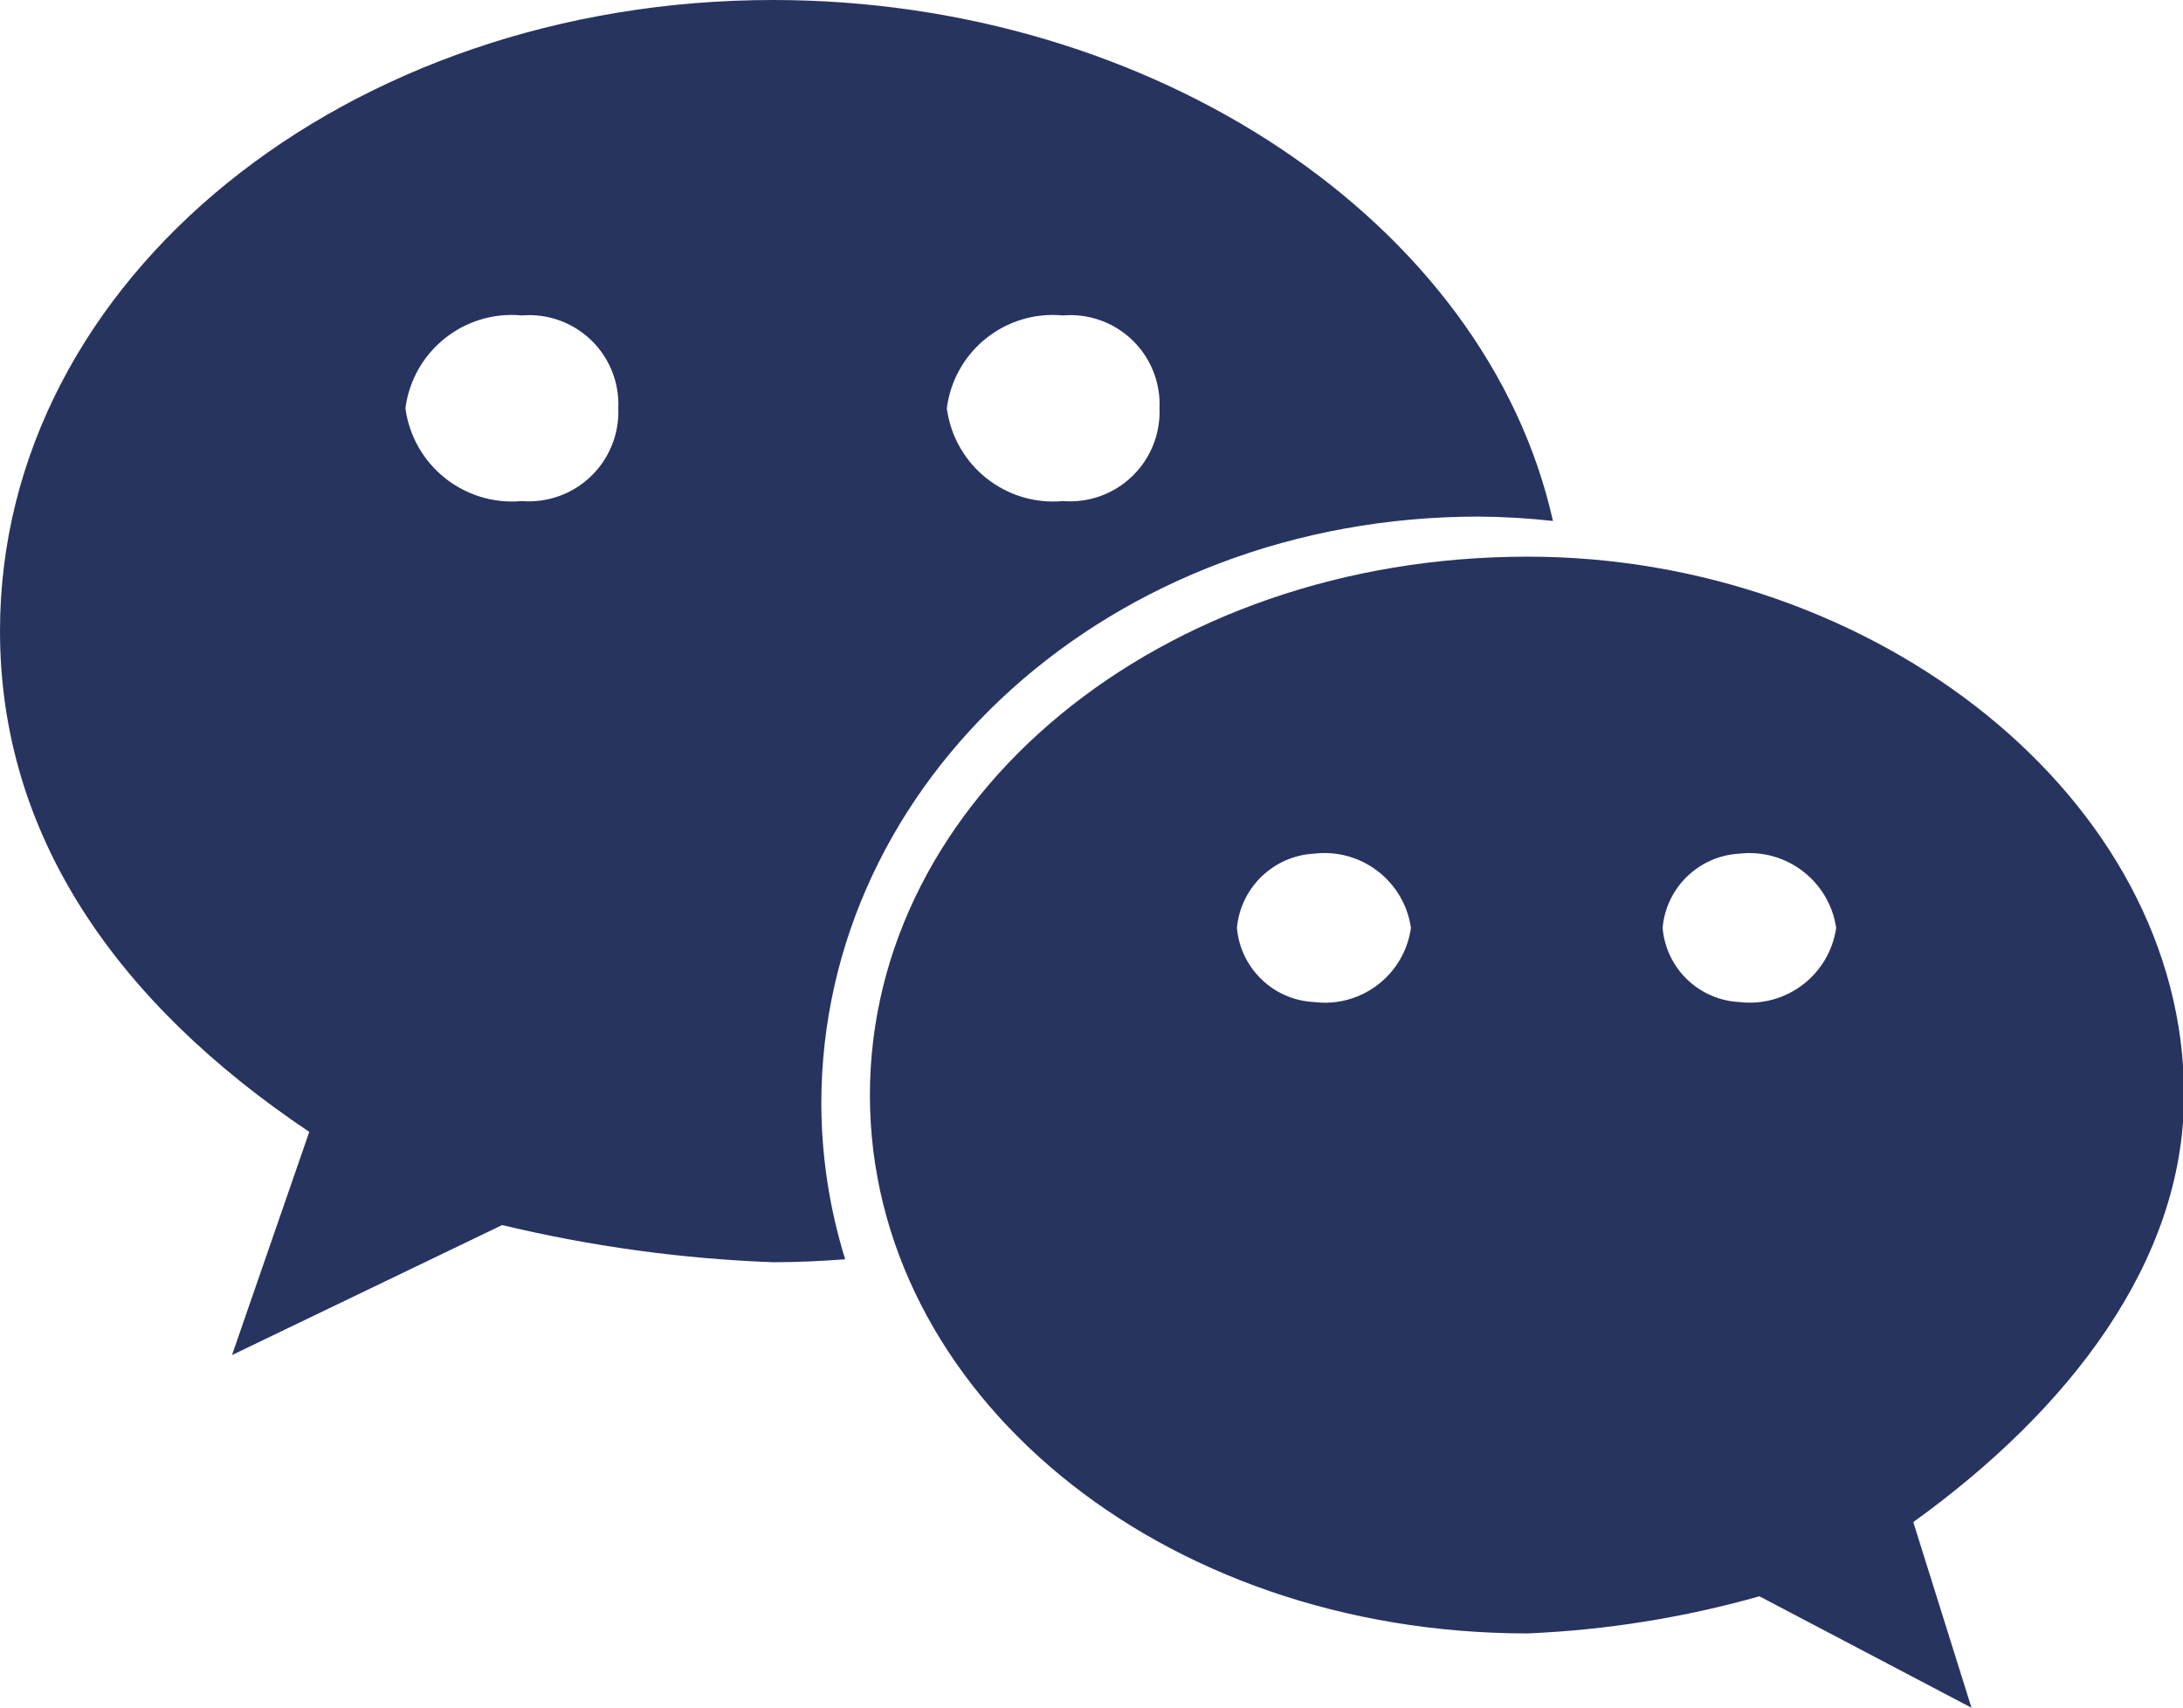
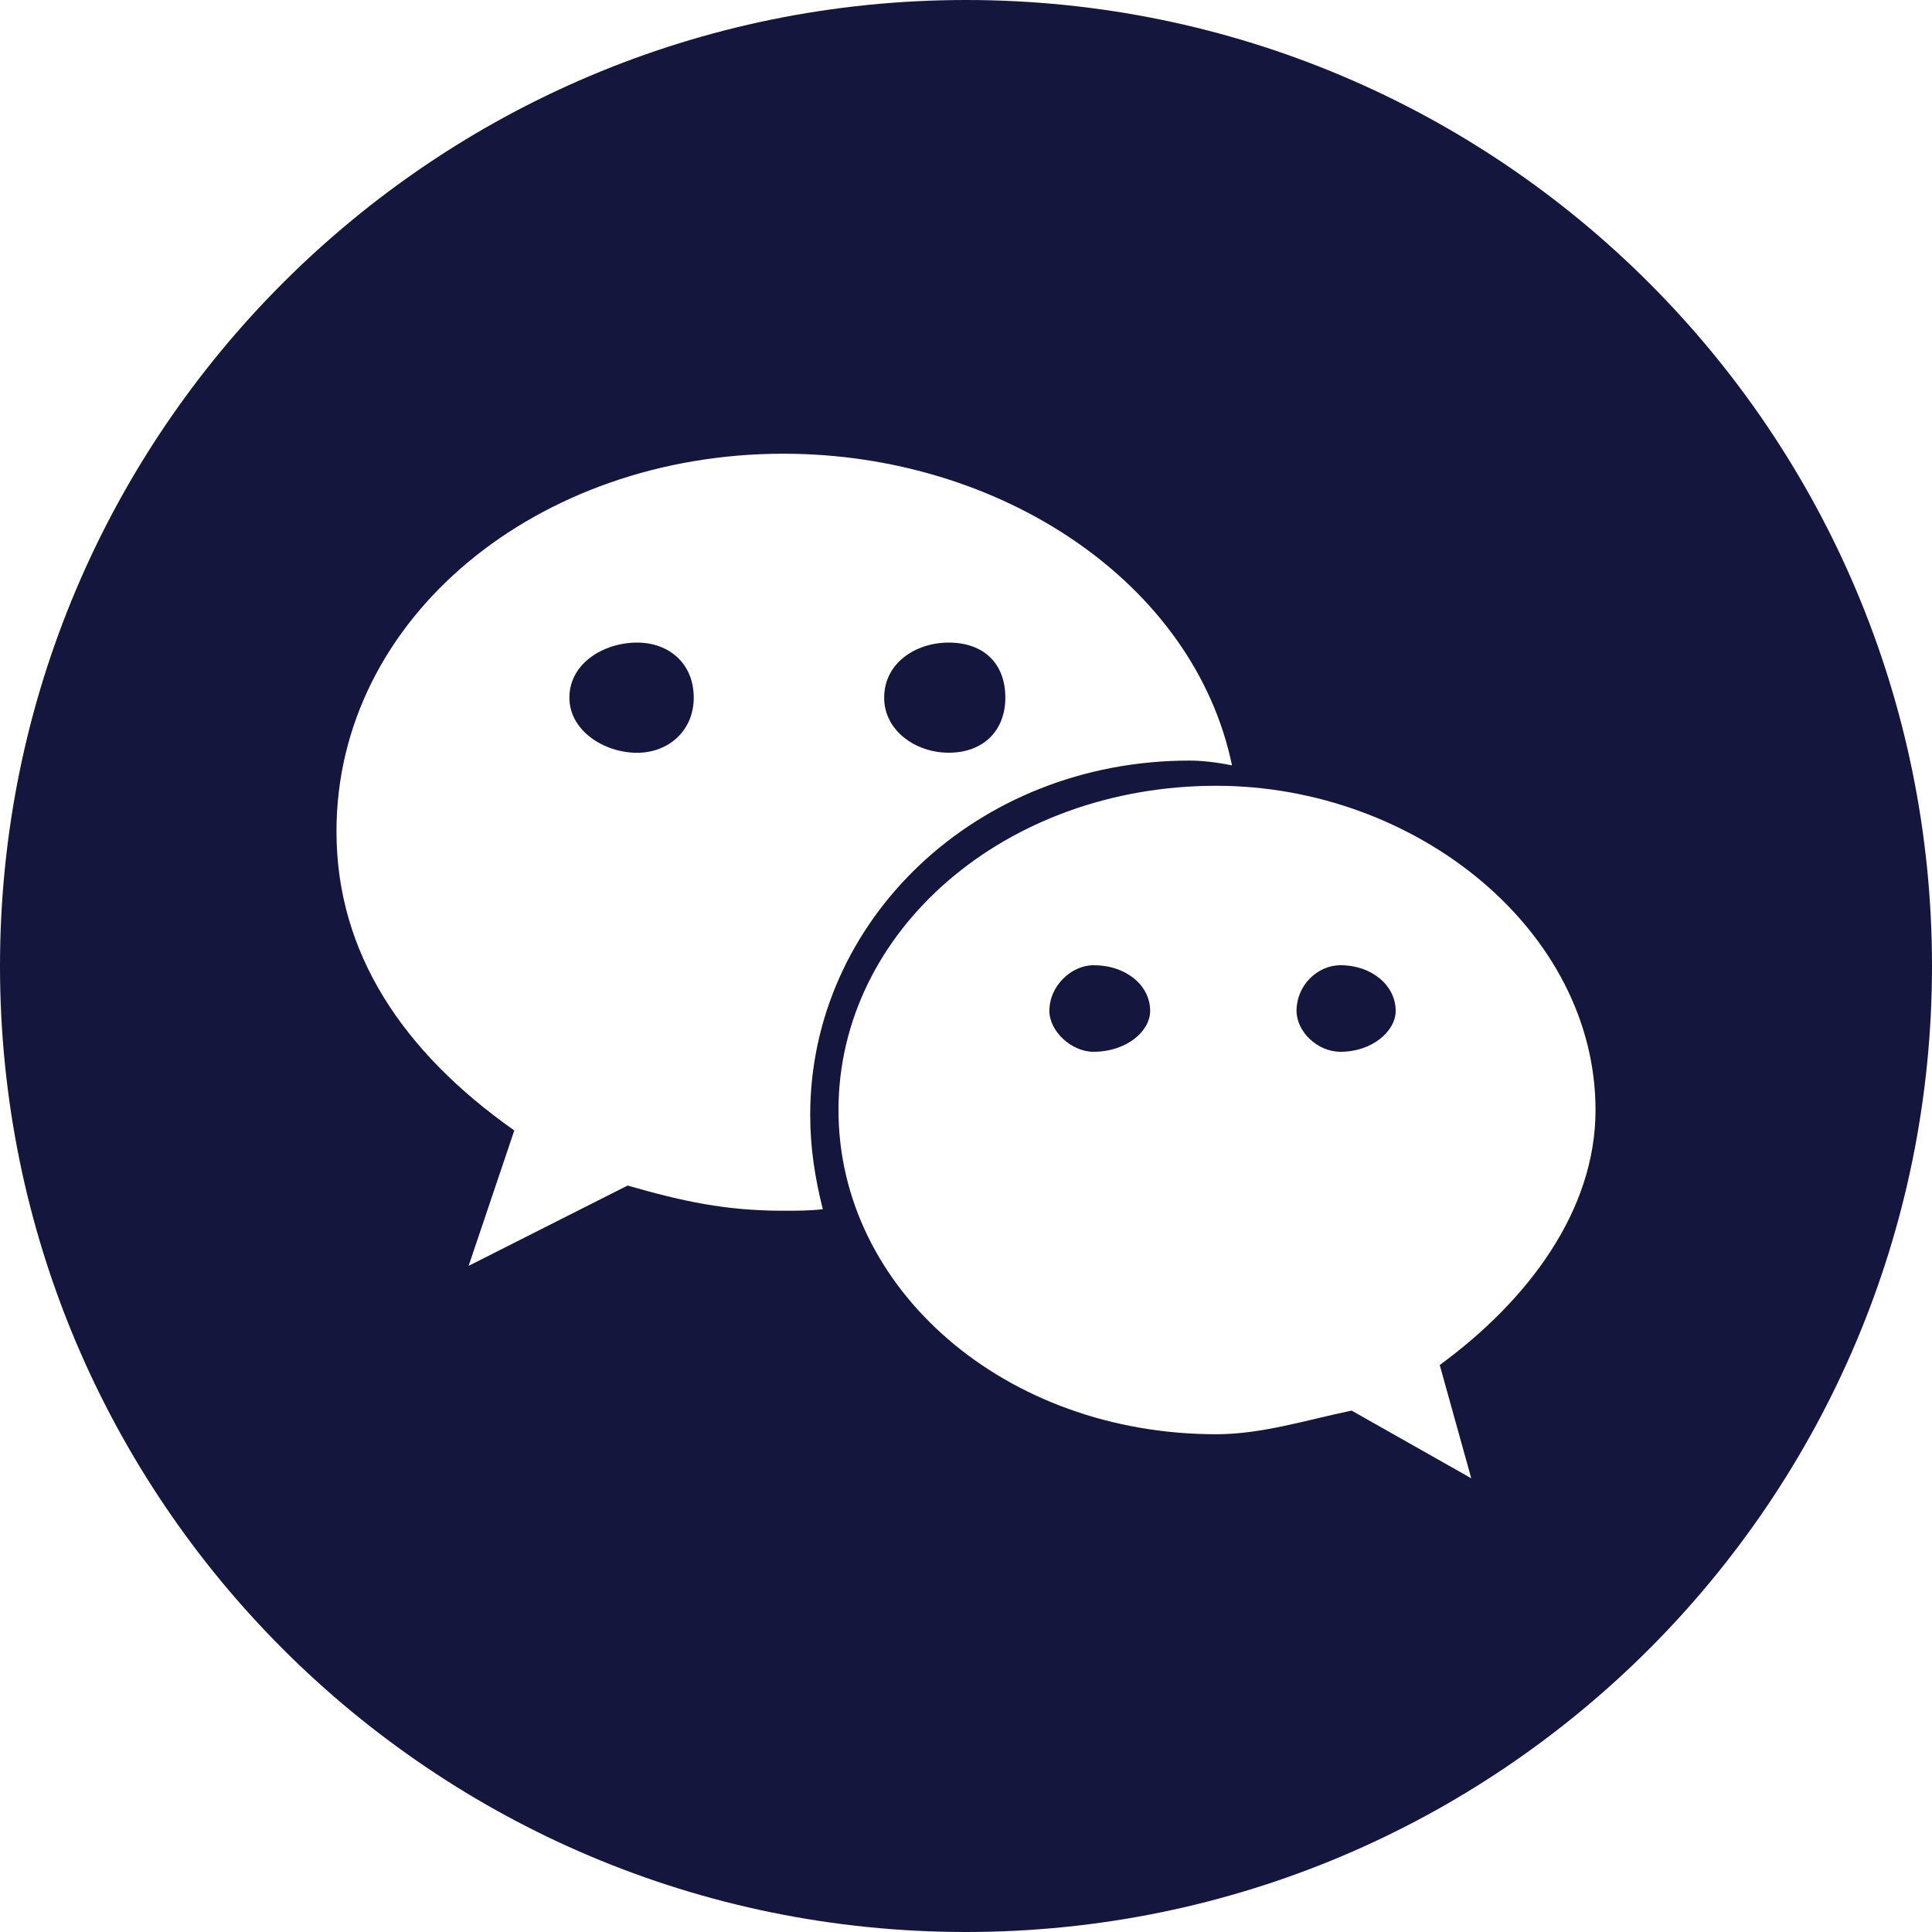
- <svg xmlns="http://www.w3.org/2000/svg" t="1607941662175" class="icon" viewBox="0 0 1309 1024" version="1.1" p-id="3330" width="255.664" height="200">
-   <defs>
-     <style type="text/css" />
-   </defs>
-   <path d="M1147.269 912.681l34.902 111.319-127.165-66.824a604.787 604.787 0 0 1-139.083 22.264c-220.607 0-394.297-144.616-394.297-322.758s173.526-322.889 394.297-322.889C1124.219 333.661 1309.63 478.67 1309.63 656.55c0 100.285-69.345 189.143-162.361 256.131zM788.07 511.869a49.111 49.111 0 0 0-46.361 44.495 48.784 48.784 0 0 0 46.361 44.495 52.091 52.091 0 0 0 57.984-44.495 52.385 52.385 0 0 0-57.984-44.495z m254.985 0a48.882 48.882 0 0 0-46.099 44.495 48.62 48.62 0 0 0 46.099 44.495 52.385 52.385 0 0 0 57.984-44.495 52.582 52.582 0 0 0-57.951-44.495z m-550.569 150.018a318.568 318.568 0 0 0 14.308 93.213c-14.308 1.08-28.746 1.768-43.283 1.768a827.294 827.294 0 0 1-162.394-22.296l-162.001 77.956 46.328-133.811C69.41 600.858 0 500.508 0 378.385 0 166.683 208.69 0 463.511 0c227.908 0 427.594 133.189 467.702 312.38a427.463 427.463 0 0 0-44.626-2.619c-220.247 0-394.101 157.745-394.101 352.127zM312.903 189.143a64.27 64.27 0 0 0-69.803 55.659 64.532 64.532 0 0 0 69.803 55.659 53.695 53.695 0 0 0 57.853-55.659 53.466 53.466 0 0 0-57.853-55.659z m324.428 0a64.041 64.041 0 0 0-69.574 55.659 64.303 64.303 0 0 0 69.574 55.659 53.695 53.695 0 0 0 57.951-55.659 53.466 53.466 0 0 0-57.951-55.659z" fill="#273460" p-id="3331" />
+ <svg xmlns="http://www.w3.org/2000/svg" width="25" height="25" viewBox="0 0 25 25" fill="none">
+   <path d="M14.15 12.49C13.865 12.49 13.579 12.755 13.579 13.08C13.579 13.345 13.864 13.61 14.15 13.61C14.577 13.61 14.883 13.345 14.883 13.08C14.883 12.755 14.577 12.49 14.15 12.49ZM12.276 9.74C12.724 9.74 13.009 9.455 13.009 9.028C13.009 8.58 12.724 8.315 12.276 8.315C11.848 8.315 11.441 8.58 11.441 9.028C11.441 9.455 11.848 9.74 12.276 9.74ZM12.5 0C5.596 0 0 5.596 0 12.5C0 19.404 5.596 25 12.5 25C19.404 25 25 19.404 25 12.5C25 5.596 19.404 0 12.5 0ZM10.138 15.667C9.384 15.667 8.834 15.545 8.121 15.341L6.064 16.38L6.655 14.628C5.209 13.61 4.354 12.327 4.354 10.759C4.354 7.989 6.96 5.871 10.138 5.871C12.948 5.871 15.453 7.541 15.942 9.904C15.738 9.863 15.555 9.842 15.392 9.842C12.622 9.842 10.484 11.92 10.484 14.425C10.484 14.852 10.545 15.239 10.647 15.647C10.484 15.667 10.3 15.667 10.138 15.667ZM18.63 17.663L19.038 19.129L17.49 18.253C16.899 18.376 16.329 18.559 15.738 18.559C13.009 18.559 10.85 16.685 10.85 14.364C10.85 12.042 13.009 10.168 15.738 10.168C18.325 10.168 20.646 12.042 20.646 14.364C20.646 15.667 19.771 16.828 18.63 17.663V17.663ZM8.244 8.315C7.816 8.315 7.368 8.58 7.368 9.028C7.368 9.455 7.816 9.741 8.244 9.741C8.651 9.741 8.977 9.455 8.977 9.028C8.977 8.58 8.651 8.315 8.244 8.315ZM17.347 12.49C17.042 12.49 16.777 12.755 16.777 13.08C16.777 13.345 17.042 13.61 17.347 13.61C17.754 13.61 18.06 13.345 18.06 13.08C18.06 12.755 17.754 12.49 17.347 12.49Z" fill="#15163D" />
</svg>
